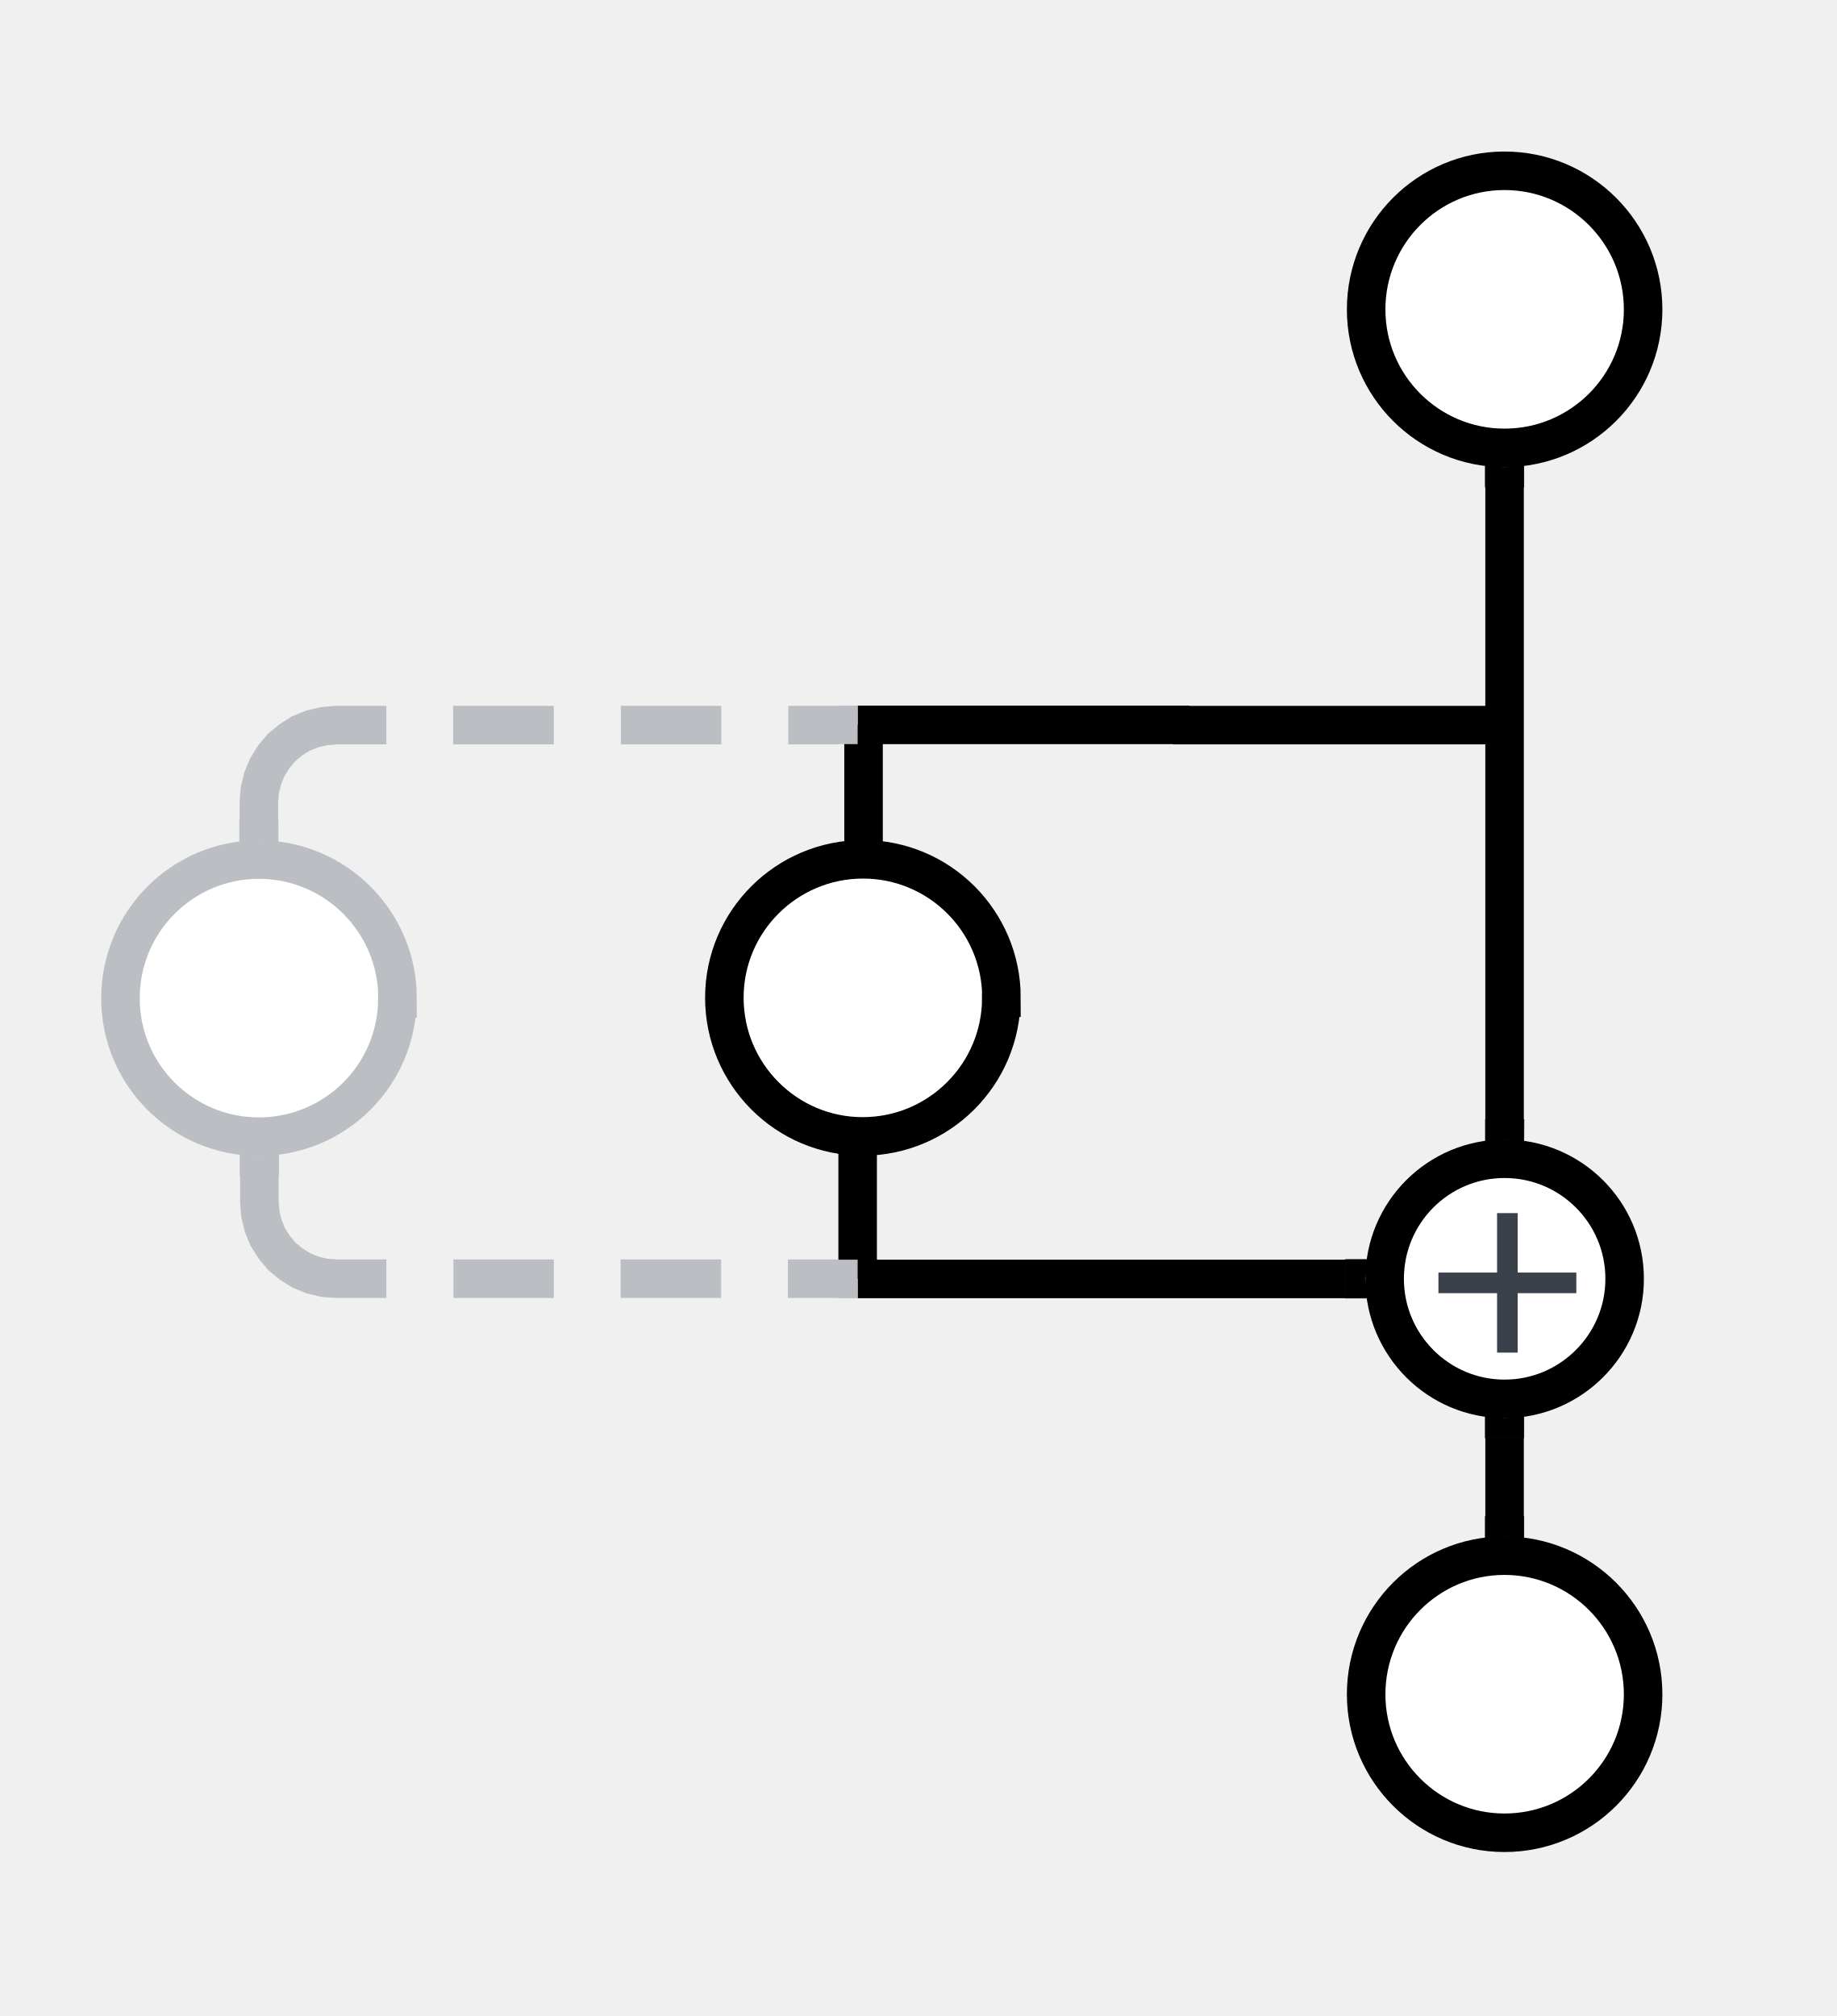
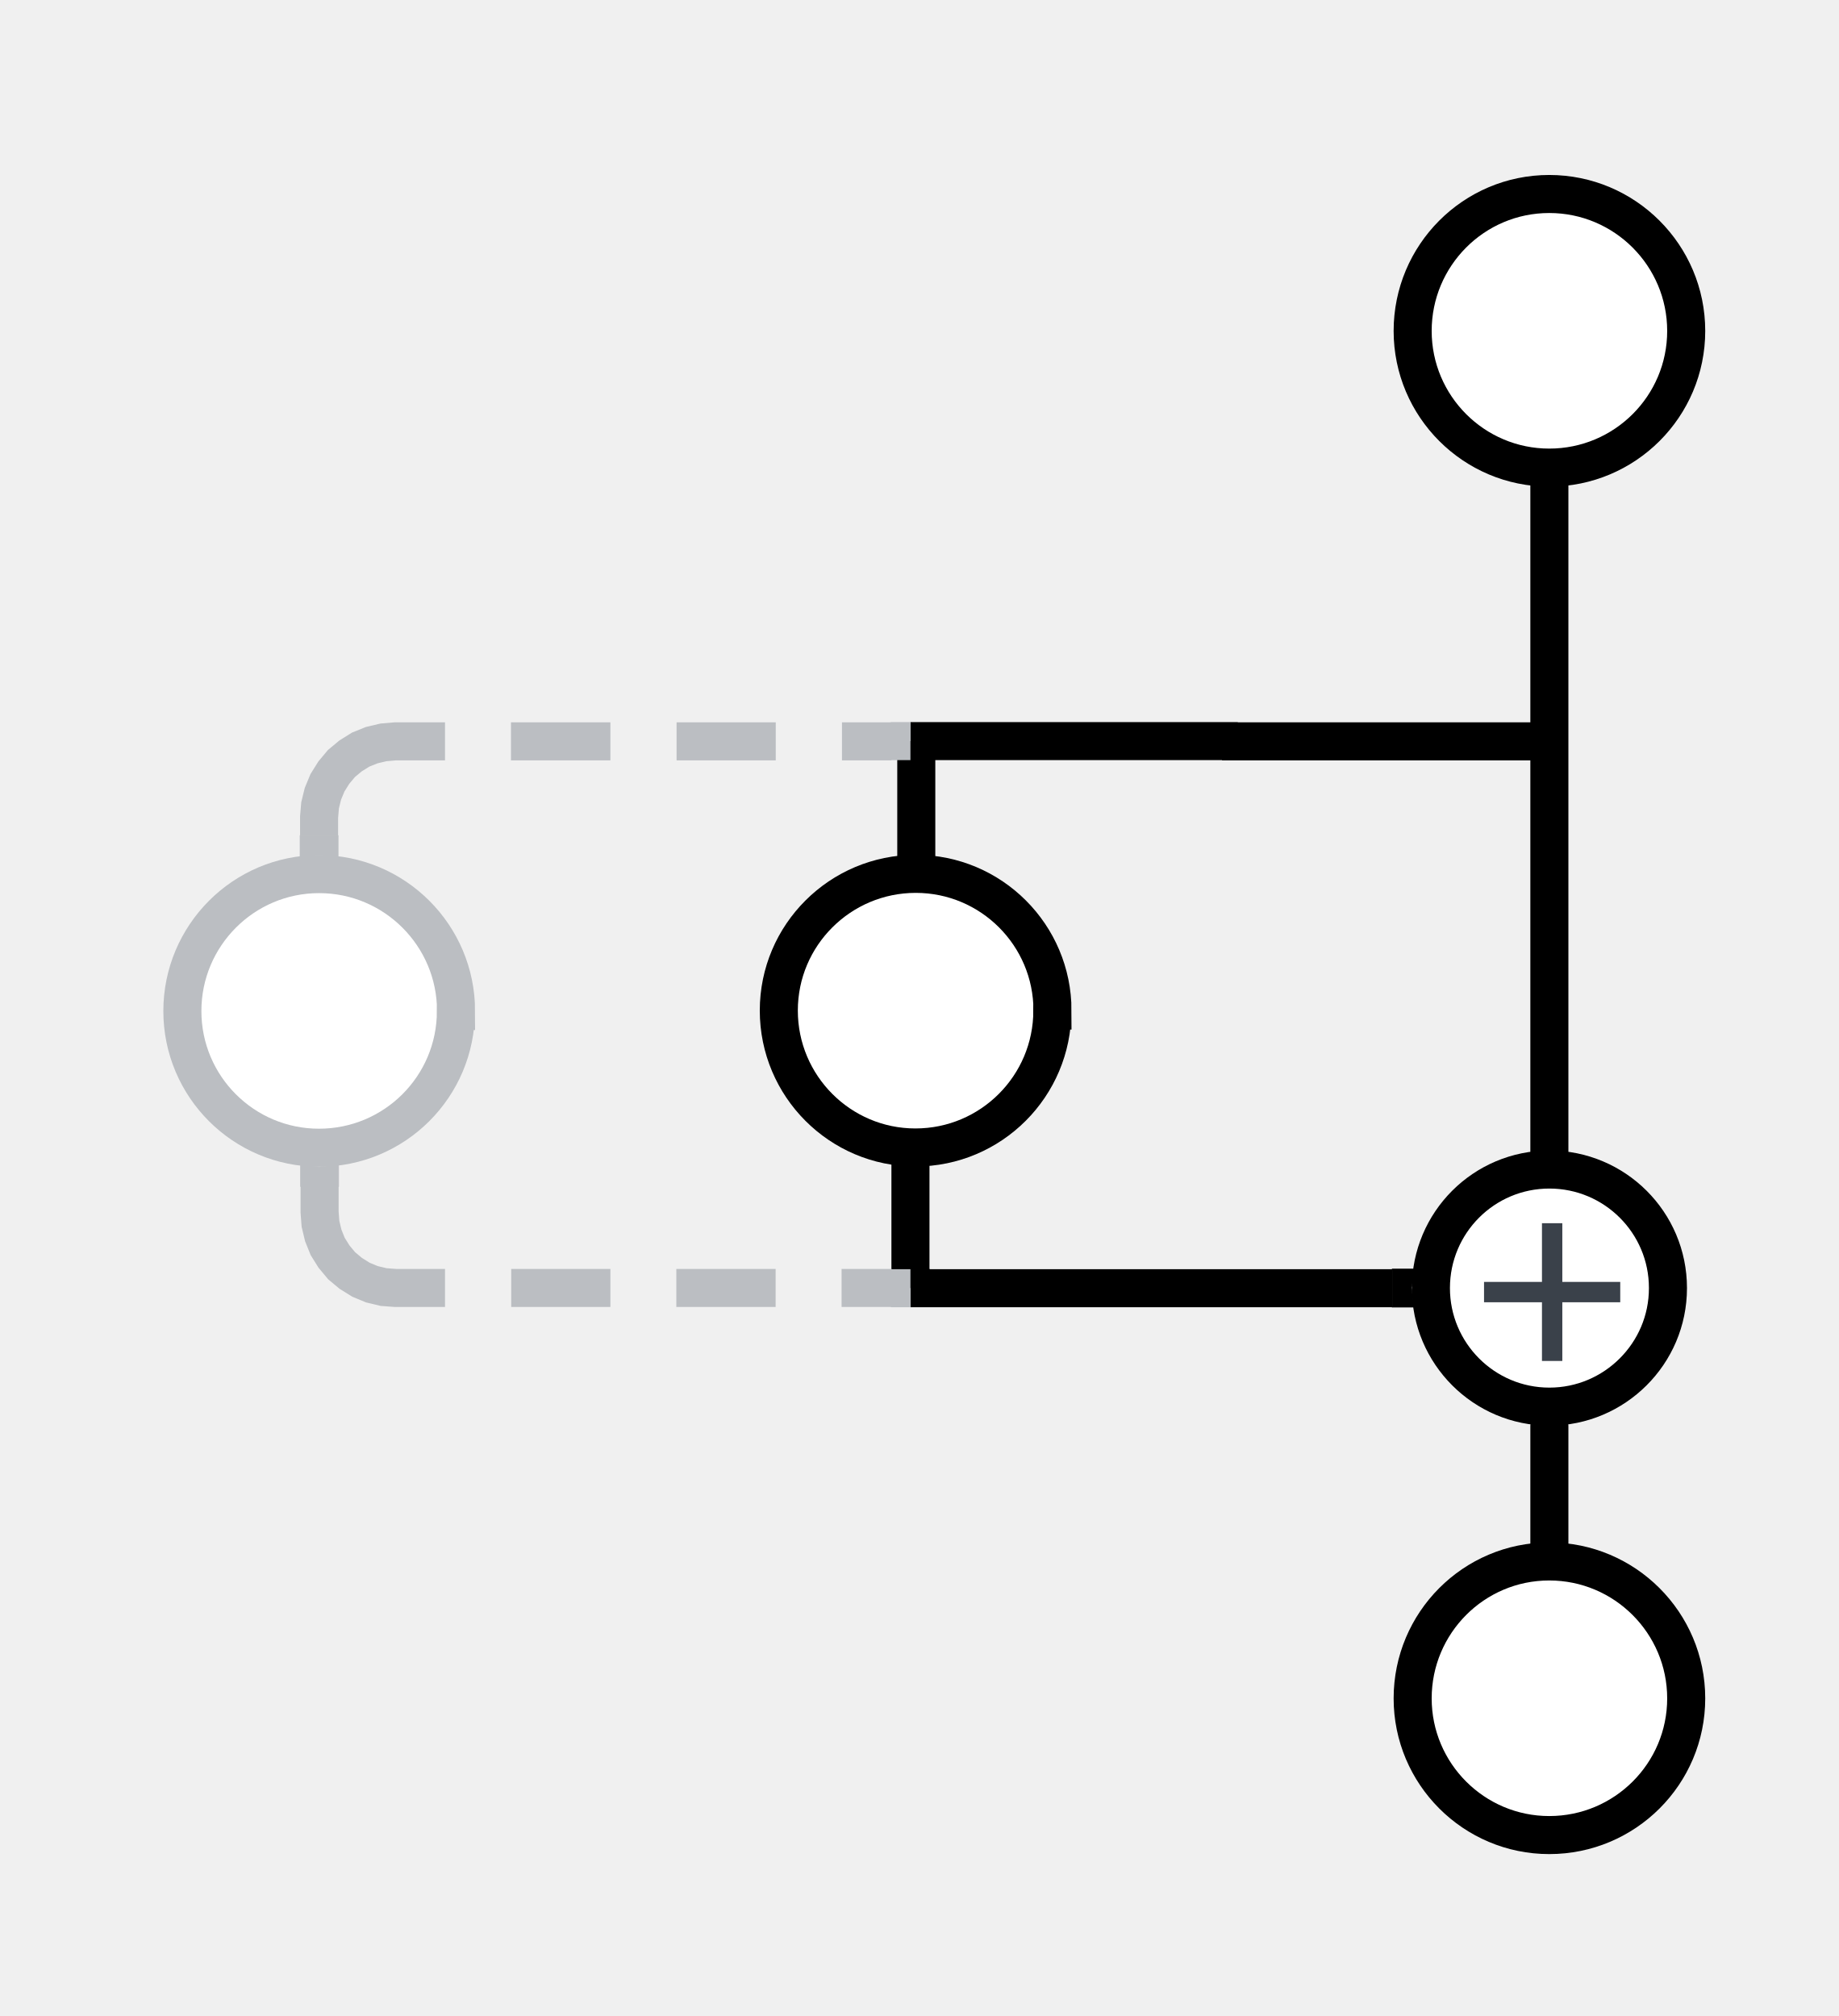
- <svg xmlns="http://www.w3.org/2000/svg" xmlns:ns1="lucid" xmlns:xlink="http://www.w3.org/1999/xlink" width="143" height="157">
-   <g transform="translate(-205 -548)" ns1:page-tab-id="0_0">
-     <path d="M332.96 572.1c0 5.95-4.83 10.78-10.8 10.78-5.94 0-10.77-4.83-10.77-10.78 0-5.96 4.82-10.8 10.77-10.8 5.96 0 10.8 4.84 10.8 10.8z" stroke="#000" stroke-width="3" fill="#fff" />
-     <path d="M322.17 585.9v49.34" stroke="#000" stroke-width="3" fill="none" />
-     <path d="M322.17 584.4l1.5-.2v1.73h-3v-1.73zM323.67 637l-1.46-.27-1.53.18v-1.7h3z" stroke="#000" stroke-width=".05" />
-     <path d="M331.52 647.6c0 5.15-4.2 9.34-9.35 9.34-5.16 0-9.34-4.2-9.34-9.35 0-5.17 4.18-9.35 9.34-9.35s9.35 4.18 9.35 9.34zM332.96 679.95c0 5.95-4.83 10.78-10.8 10.78-5.94 0-10.77-4.83-10.77-10.78 0-5.96 4.82-10.8 10.77-10.8 5.96 0 10.8 4.84 10.8 10.8z" stroke="#000" stroke-width="3" fill="#fff" />
-     <path d="M311.4 643.53a6 6 0 0 1 6-6h9.56a6 6 0 0 1 6 6v9.58a6 6 0 0 1-6 6h-9.57a6 6 0 0 1-6-6z" fill="none" />
-     <use xlink:href="#a" transform="matrix(1,0,0,1,311.3886,637.5352) translate(4.518519 17.77778)" />
-     <path d="M322.17 659.95v6.2" stroke="#000" stroke-width="3" fill="none" />
-     <path d="M322.13 658.45l1.54-.18v1.7h-3v-1.77zM323.67 667.85l-1.5-.2-1.5.2v-1.74h3z" stroke="#000" stroke-width=".05" />
+ <svg xmlns="http://www.w3.org/2000/svg" xmlns:ns1="lucid" xmlns:xlink="http://www.w3.org/1999/xlink" width="145" height="159">
+   <g transform="translate(-200 -546)" ns1:page-tab-id="0_0">
+     <path d="M332.96 572.1c0 5.95-4.83 10.78-10.8 10.78-5.94 0-10.77-4.83-10.77-10.78 0-5.96 4.82-10.8 10.77-10.8 5.96 0 10.8 4.84 10.8 10.8zM332.96 679.95c0 5.95-4.83 10.78-10.8 10.78-5.94 0-10.77-4.83-10.77-10.78 0-5.96 4.82-10.8 10.77-10.8 5.96 0 10.8 4.84 10.8 10.8z" stroke="#000" stroke-width="3" fill="#fff" />
    <path d="M235.95 625.74c0 5.96-4.83 10.78-10.8 10.78-5.94 0-10.77-4.82-10.77-10.78 0-5.96 4.83-10.8 10.78-10.8 5.96 0 10.8 4.84 10.8 10.8z" stroke="#bbbec2" stroke-width="3" fill="#fff" />
    <path d="M272.25 605.95v19.84a.23.23 0 0 1-.23.22.23.23 0 0 0-.23.23v19.84M272.25 606v-1.55M271.8 646.05v1.54" stroke="#000" stroke-width="3" fill="none" />
    <path d="M282.98 625.7c0 5.96-4.83 10.8-10.8 10.8-5.94 0-10.77-4.84-10.77-10.8 0-5.95 4.84-10.78 10.8-10.78 5.95 0 10.78 4.83 10.78 10.78z" stroke="#000" stroke-width="3" fill="#fff" />
    <path d="M273.3 604.45h23.67l.02.02h23.67M273.33 604.45h-1.54M320.63 604.47h1.54" stroke="#000" stroke-width="3" fill="none" />
    <path d="M225.16 611.94v-1.5l.08-.93.22-.9.36-.87.5-.8.6-.72.72-.6.8-.5.87-.35.93-.22.93-.08h3.92m5.2 0h7.84m5.22 0h7.82m5.22 0h3.9" stroke="#bbbec2" stroke-width="3" fill="none" />
    <path d="M226.66 613.64l-1.5-.2-1.5.2v-1.74h3z" stroke="#bbbec2" stroke-width=".05" fill="#bbbec2" />
    <path d="M270.25 604.45h1.54" stroke="#bbbec2" stroke-width="3" fill="none" />
    <path d="M273.3 647.6H309.8M273.33 647.6h-1.54" stroke="#000" stroke-width="3" fill="none" />
    <path d="M311.3 647.55l.2 1.54h-1.72v-3h1.8z" stroke="#000" stroke-width=".05" />
    <path d="M225.2 639.53v2.06l.07.93.22.92.35.87.5.8.6.72.72.6.8.5.87.36.92.22.94.07h3.9m5.22 0h7.82m5.2 0h7.83m5.2 0h3.92" stroke="#bbbec2" stroke-width="3" fill="none" />
    <path d="M226.7 639.57h-3v-1.73l1.46.2 1.54-.2z" stroke="#bbbec2" stroke-width=".05" fill="#bbbec2" />
    <path d="M270.25 647.6h1.54" stroke="#bbbec2" stroke-width="3" fill="none" />
+     <path d="M322.17 583.1a.75.75 0 0 1 .75.75v53.67a.75.75 0 0 1-.75.75.75.75 0 0 1-.75-.75v-53.67a.75.75 0 0 1 .75-.75zM322.17 657.7a.75.75 0 0 1 .75.74v9.36a.75.75 0 0 1-.75.75.75.75 0 0 1-.75-.75v-9.36a.75.75 0 0 1 .75-.75z" stroke="#000" stroke-width="1.5" fill="none" />
+     <path d="M331.52 647.6c0 5.15-4.2 9.34-9.35 9.34-5.16 0-9.34-4.2-9.34-9.35 0-5.17 4.18-9.35 9.34-9.35s9.35 4.18 9.35 9.34z" stroke="#000" stroke-width="3" fill="#fff" />
+     <path d="M311.4 643.53a6 6 0 0 1 6-6h9.56a6 6 0 0 1 6 6v9.58a6 6 0 0 1-6 6h-9.57a6 6 0 0 1-6-6z" fill="none" />
+     <use xlink:href="#a" transform="matrix(1,0,0,1,311.3886,637.5352) translate(4.518519 17.77778)" />
    <defs>
      <path fill="#3a414a" d="M118-107v75H92v-75H18v-26h74v-75h26v75h74v26h-74" id="b" />
      <use transform="matrix(0.0617284,0,0,0.0617284,0,0)" xlink:href="#b" id="a" />
    </defs>
  </g>
</svg>
